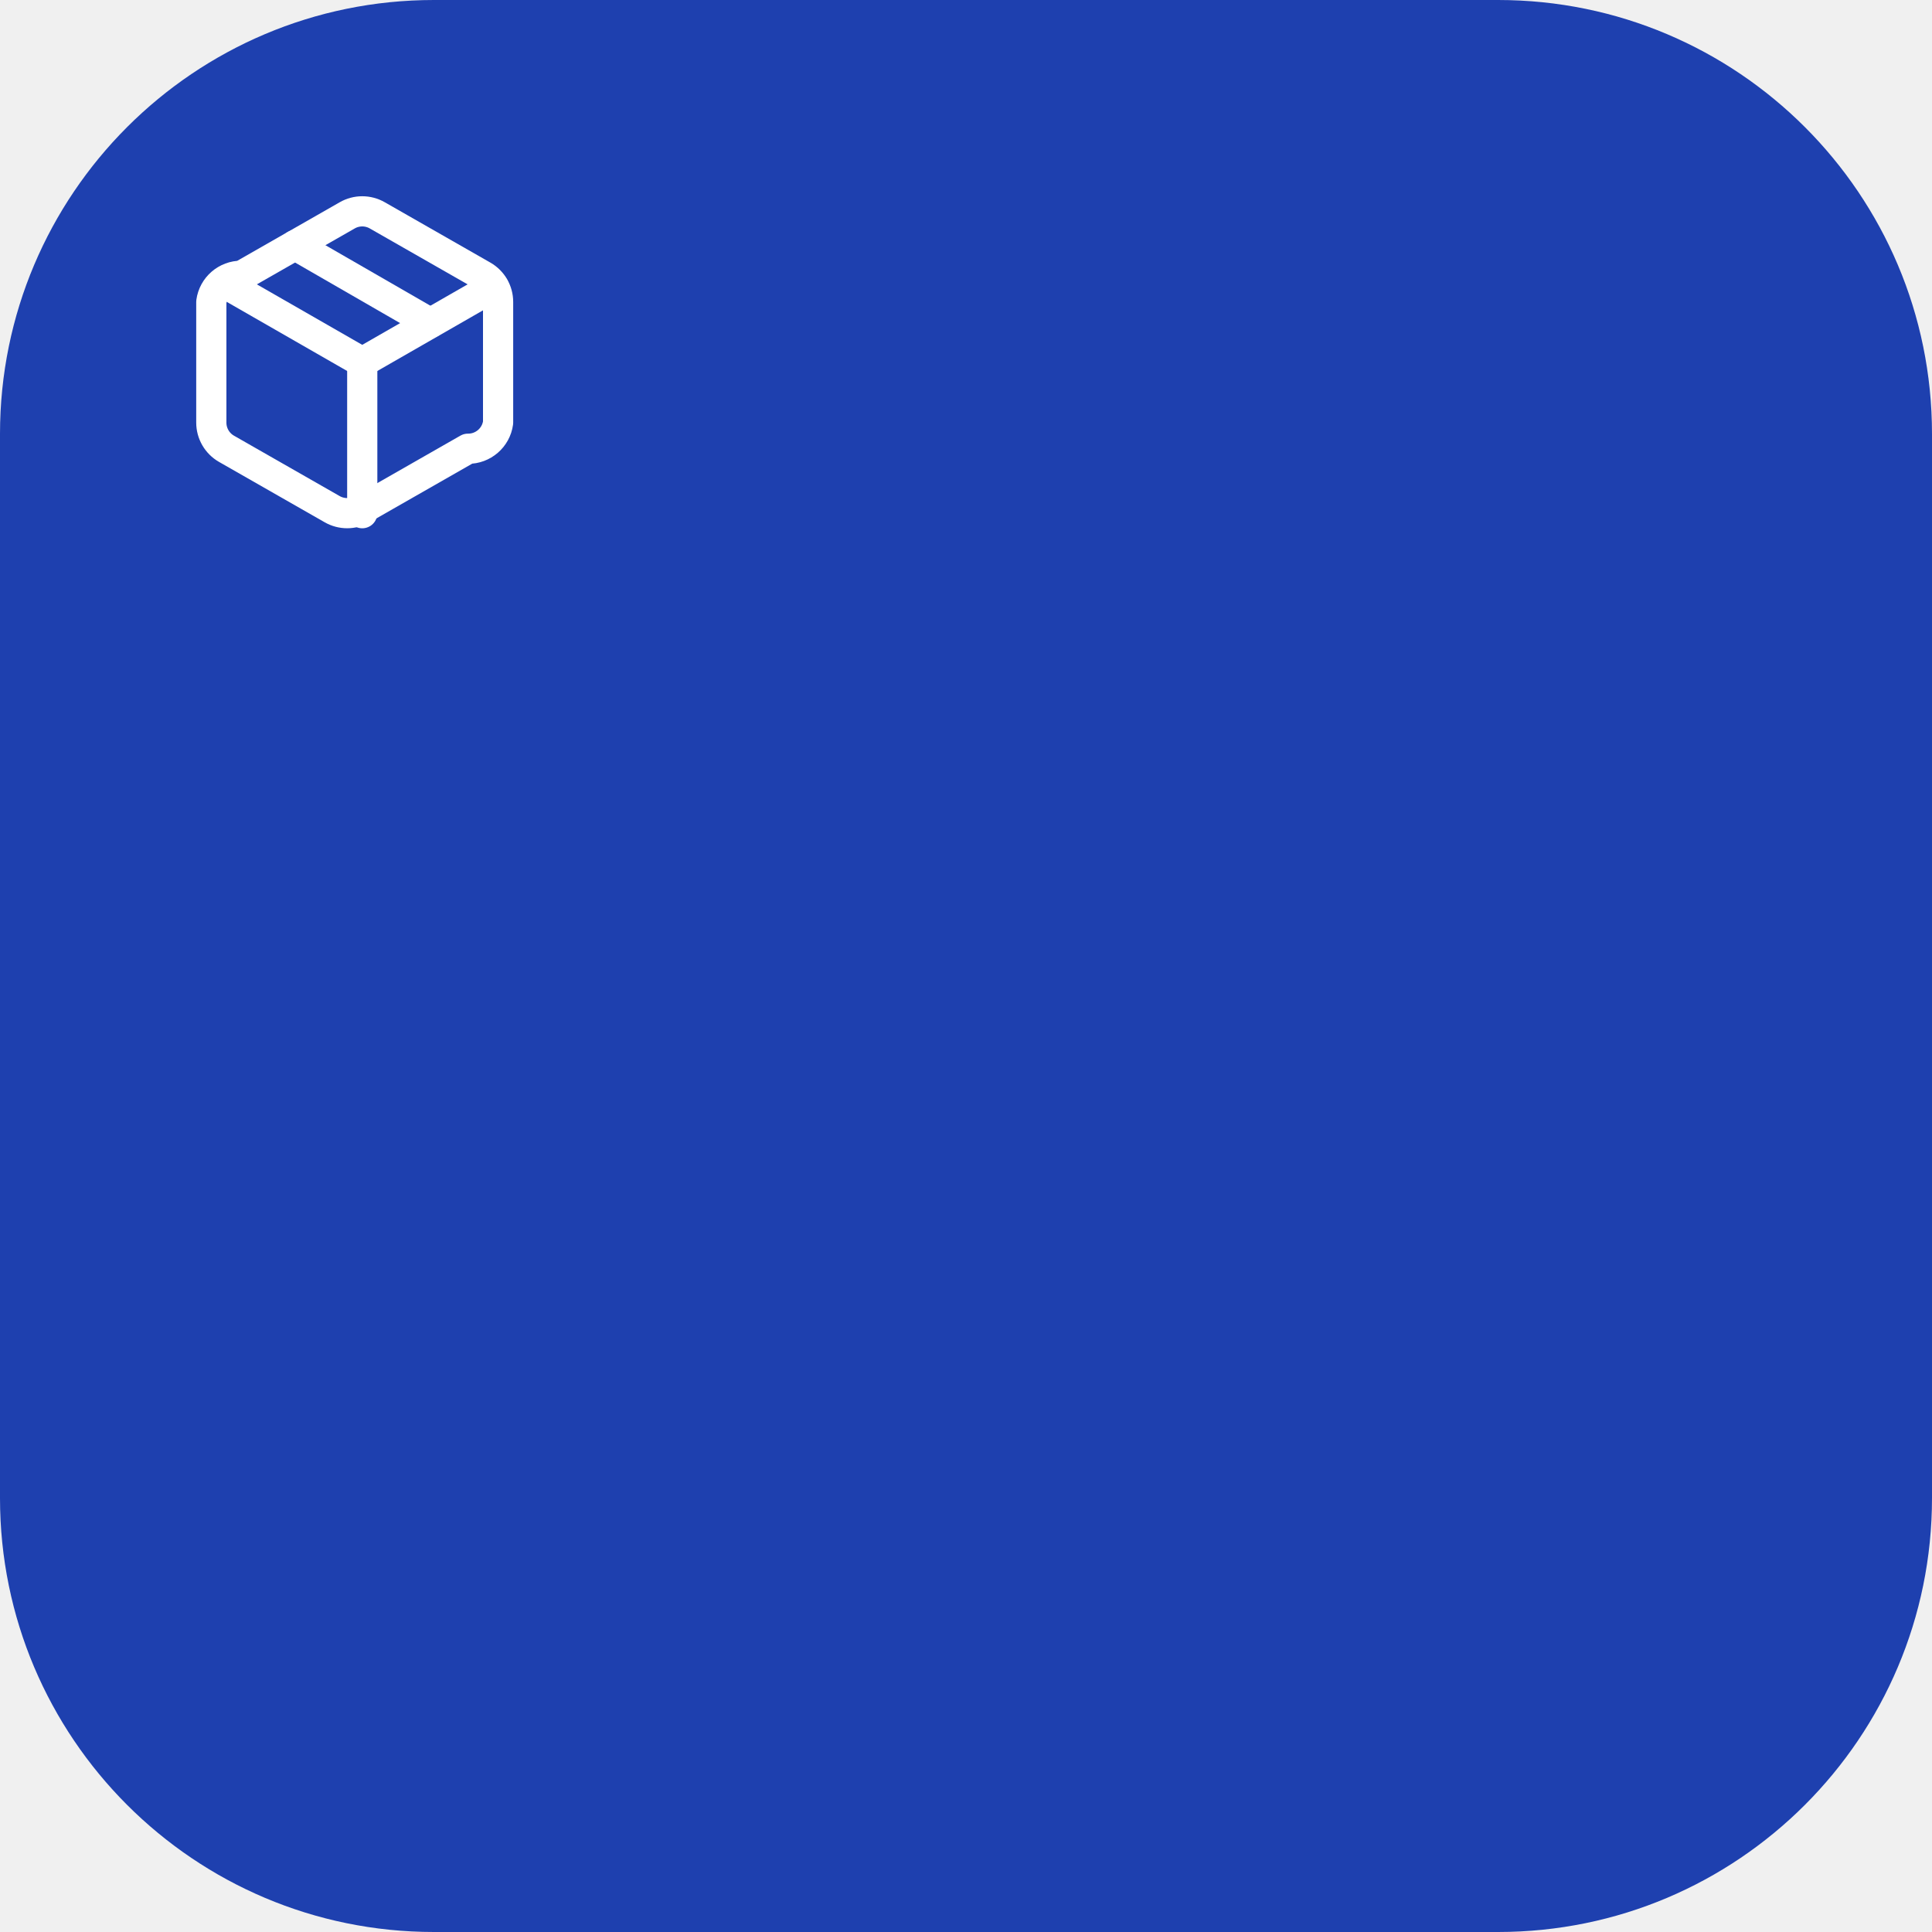
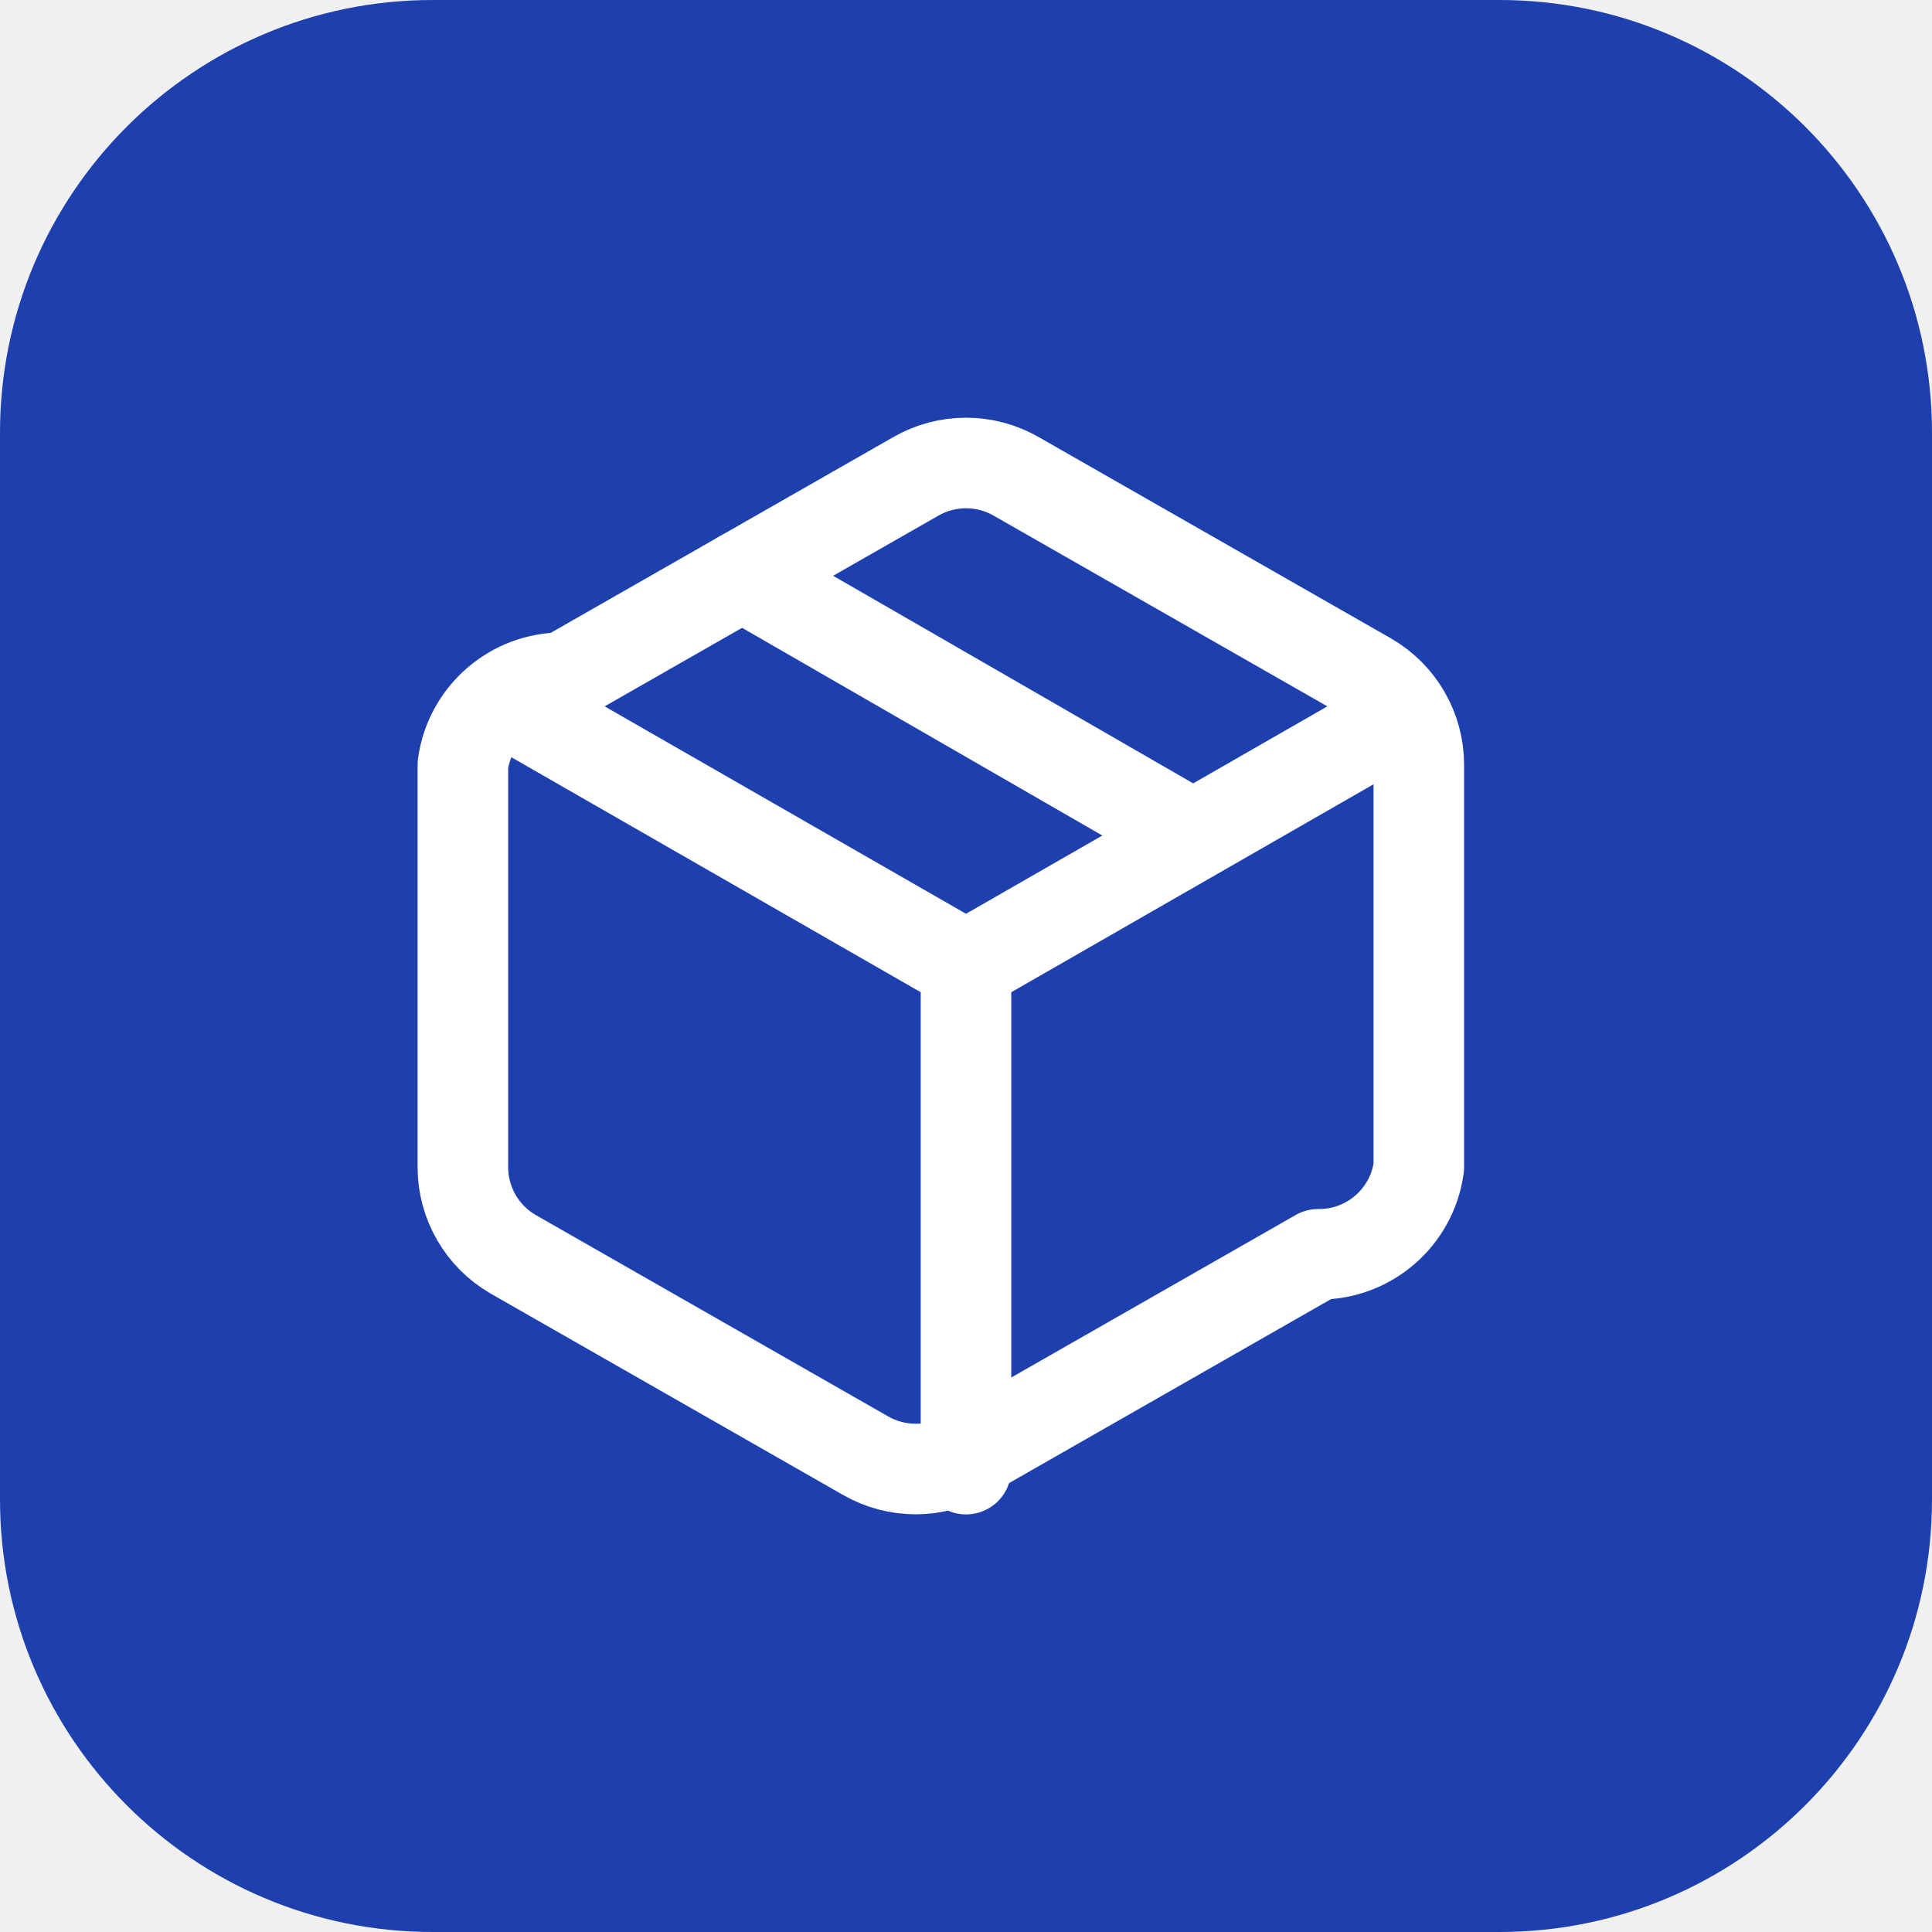
- <svg xmlns="http://www.w3.org/2000/svg" width="192" height="192" viewBox="0 0 512 512">
-   <rect width="512" height="512" rx="115" fill="#1e40af" />
-   <g transform="translate(48, 48) scale(4)" stroke="white" stroke-width="2" stroke-linecap="round" stroke-linejoin="round" fill="none">
+ <svg xmlns="http://www.w3.org/2000/svg" width="192" height="192" viewBox="0 0 192 192">
+   <rect width="192" height="192" rx="43" fill="#1e40af" />
+   <g transform="translate(36, 36) scale(5)" stroke="white" stroke-width="1.8" stroke-linecap="round" stroke-linejoin="round" fill="none">
    <path d="M16.5 9.4 7.55 4.24" />
    <path d="M21 16V8a2 2 0 0 0-1-1.73l-7-4a2 2 0 0 0-2 0l-7 4A2 2 0 0 0 2 8v8a2 2 0 0 0 1 1.73l7 4a2 2 0 0 0 2 0l7-4A2 2 0 0 0 21 16z" />
    <polyline points="3.29 7 12 12 20.71 7" />
    <line x1="12" y1="22" x2="12" y2="12" />
  </g>
</svg>
